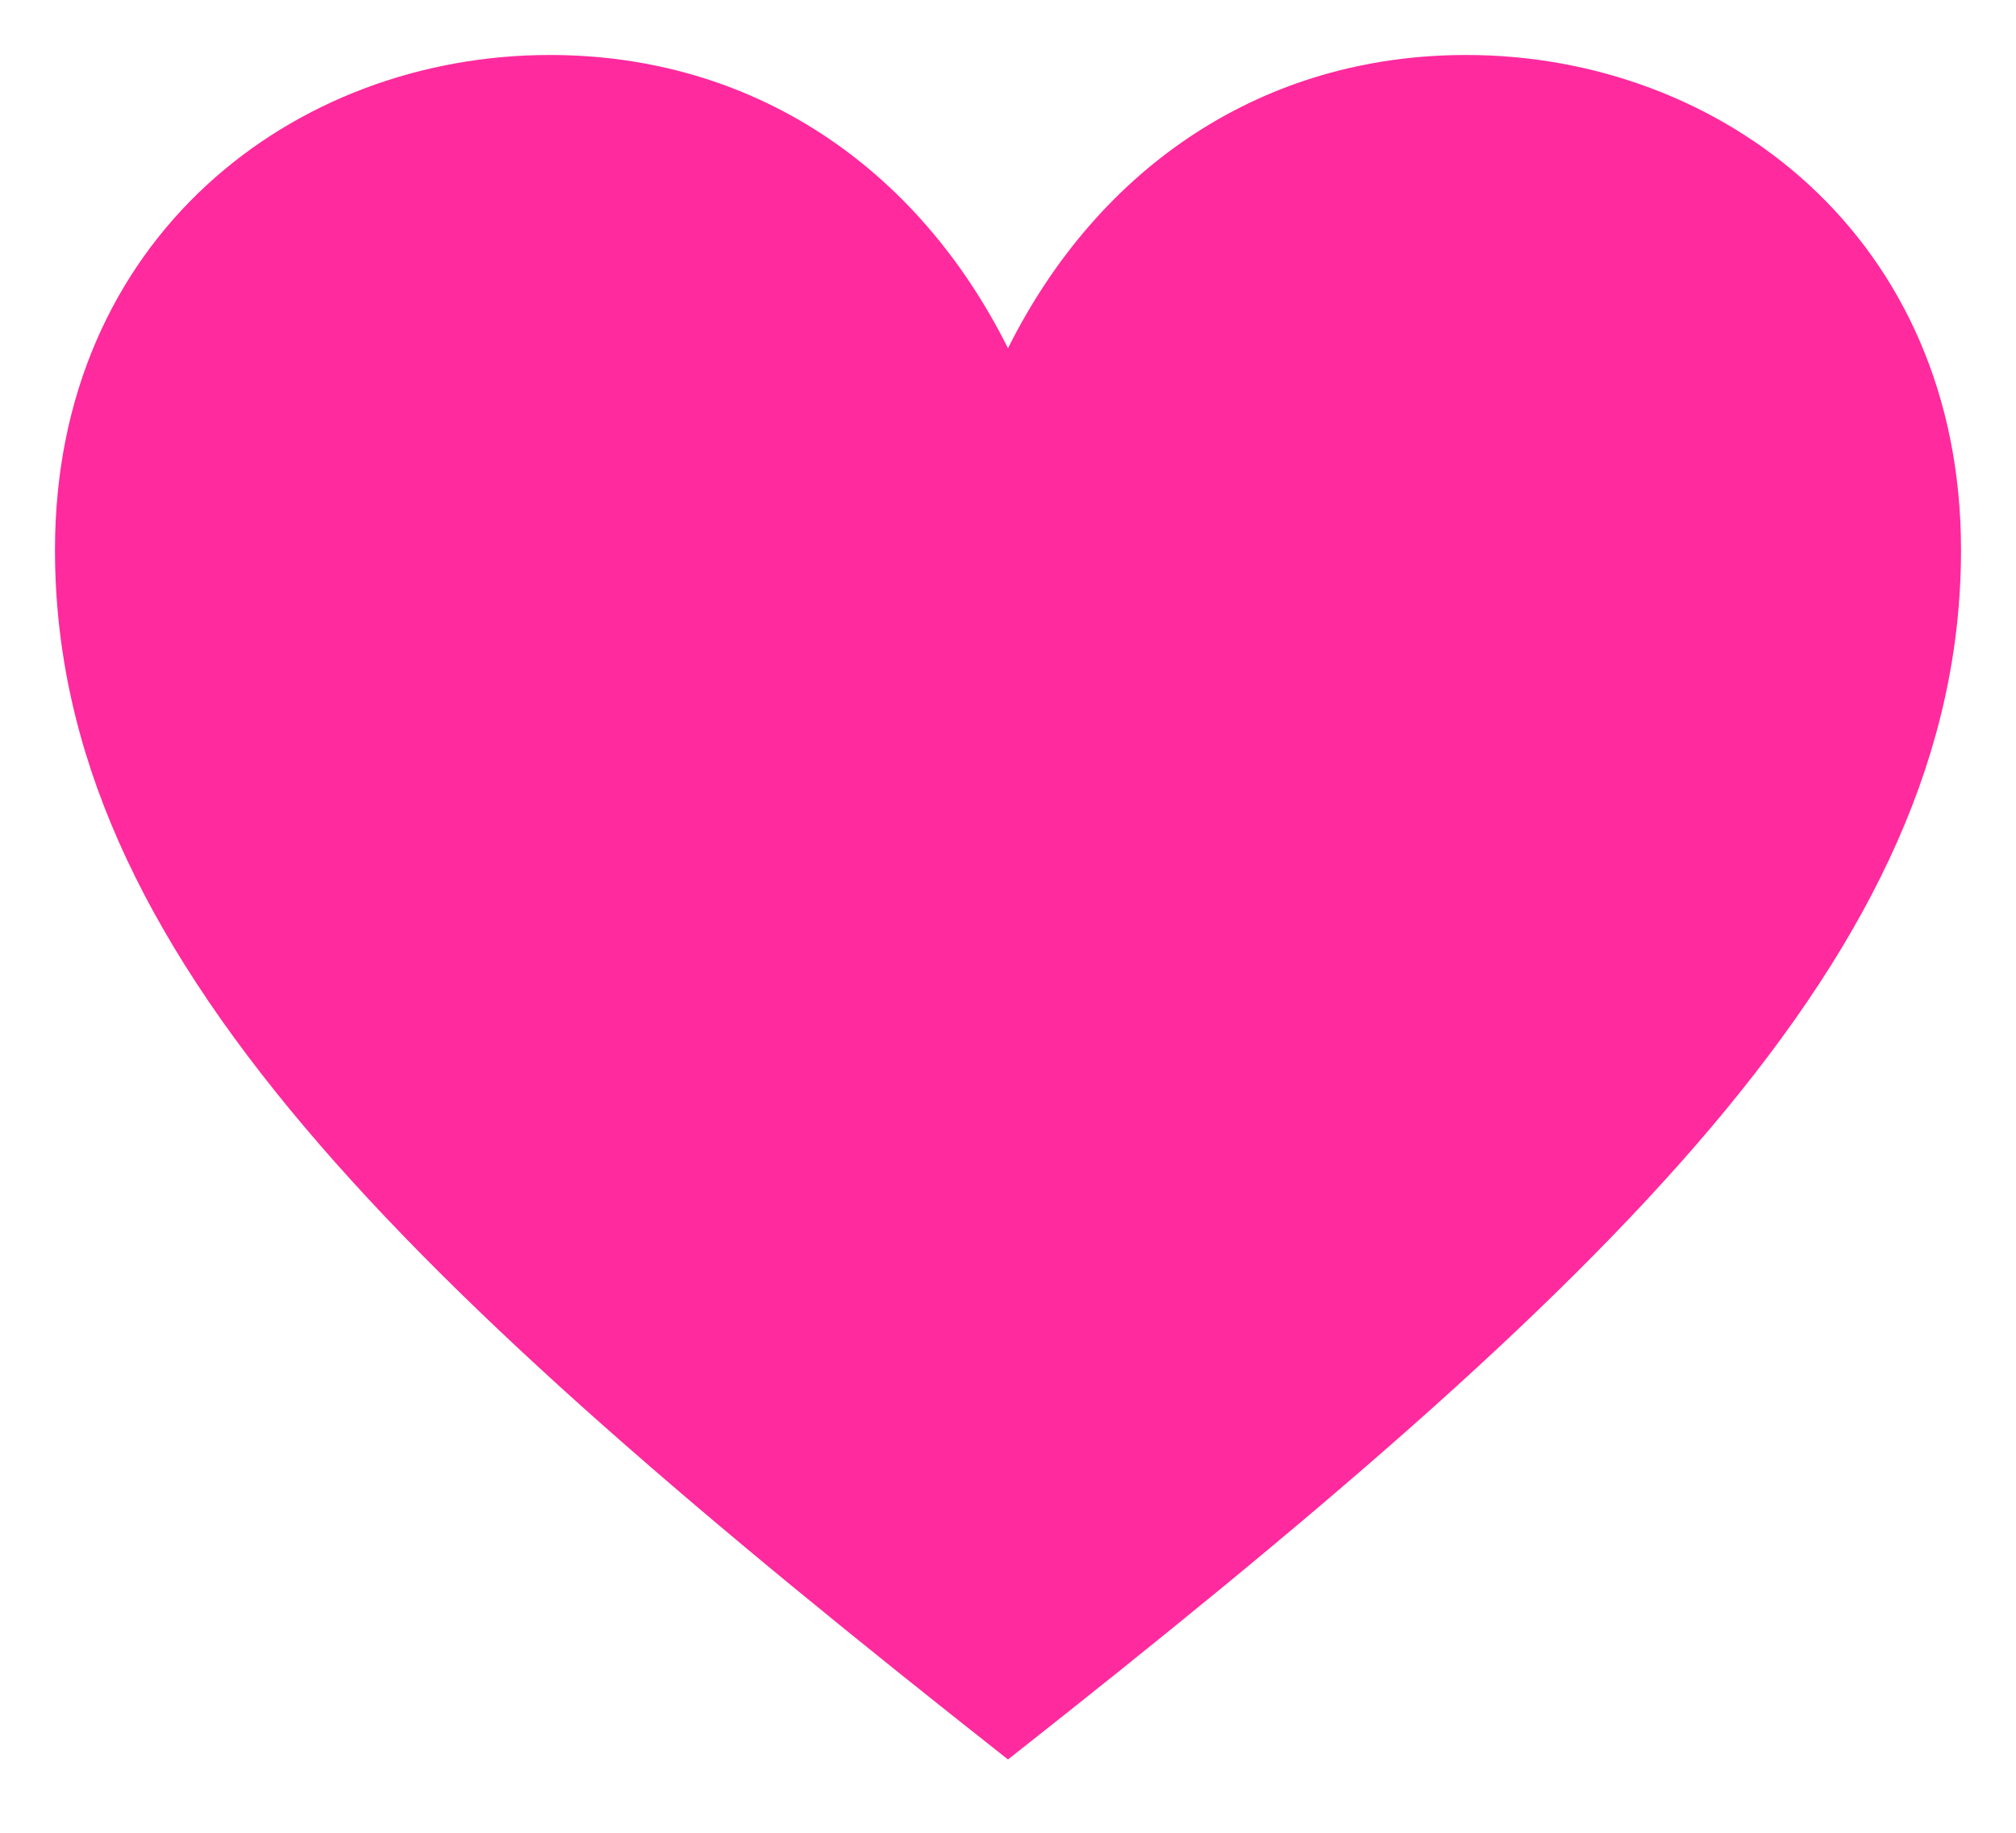
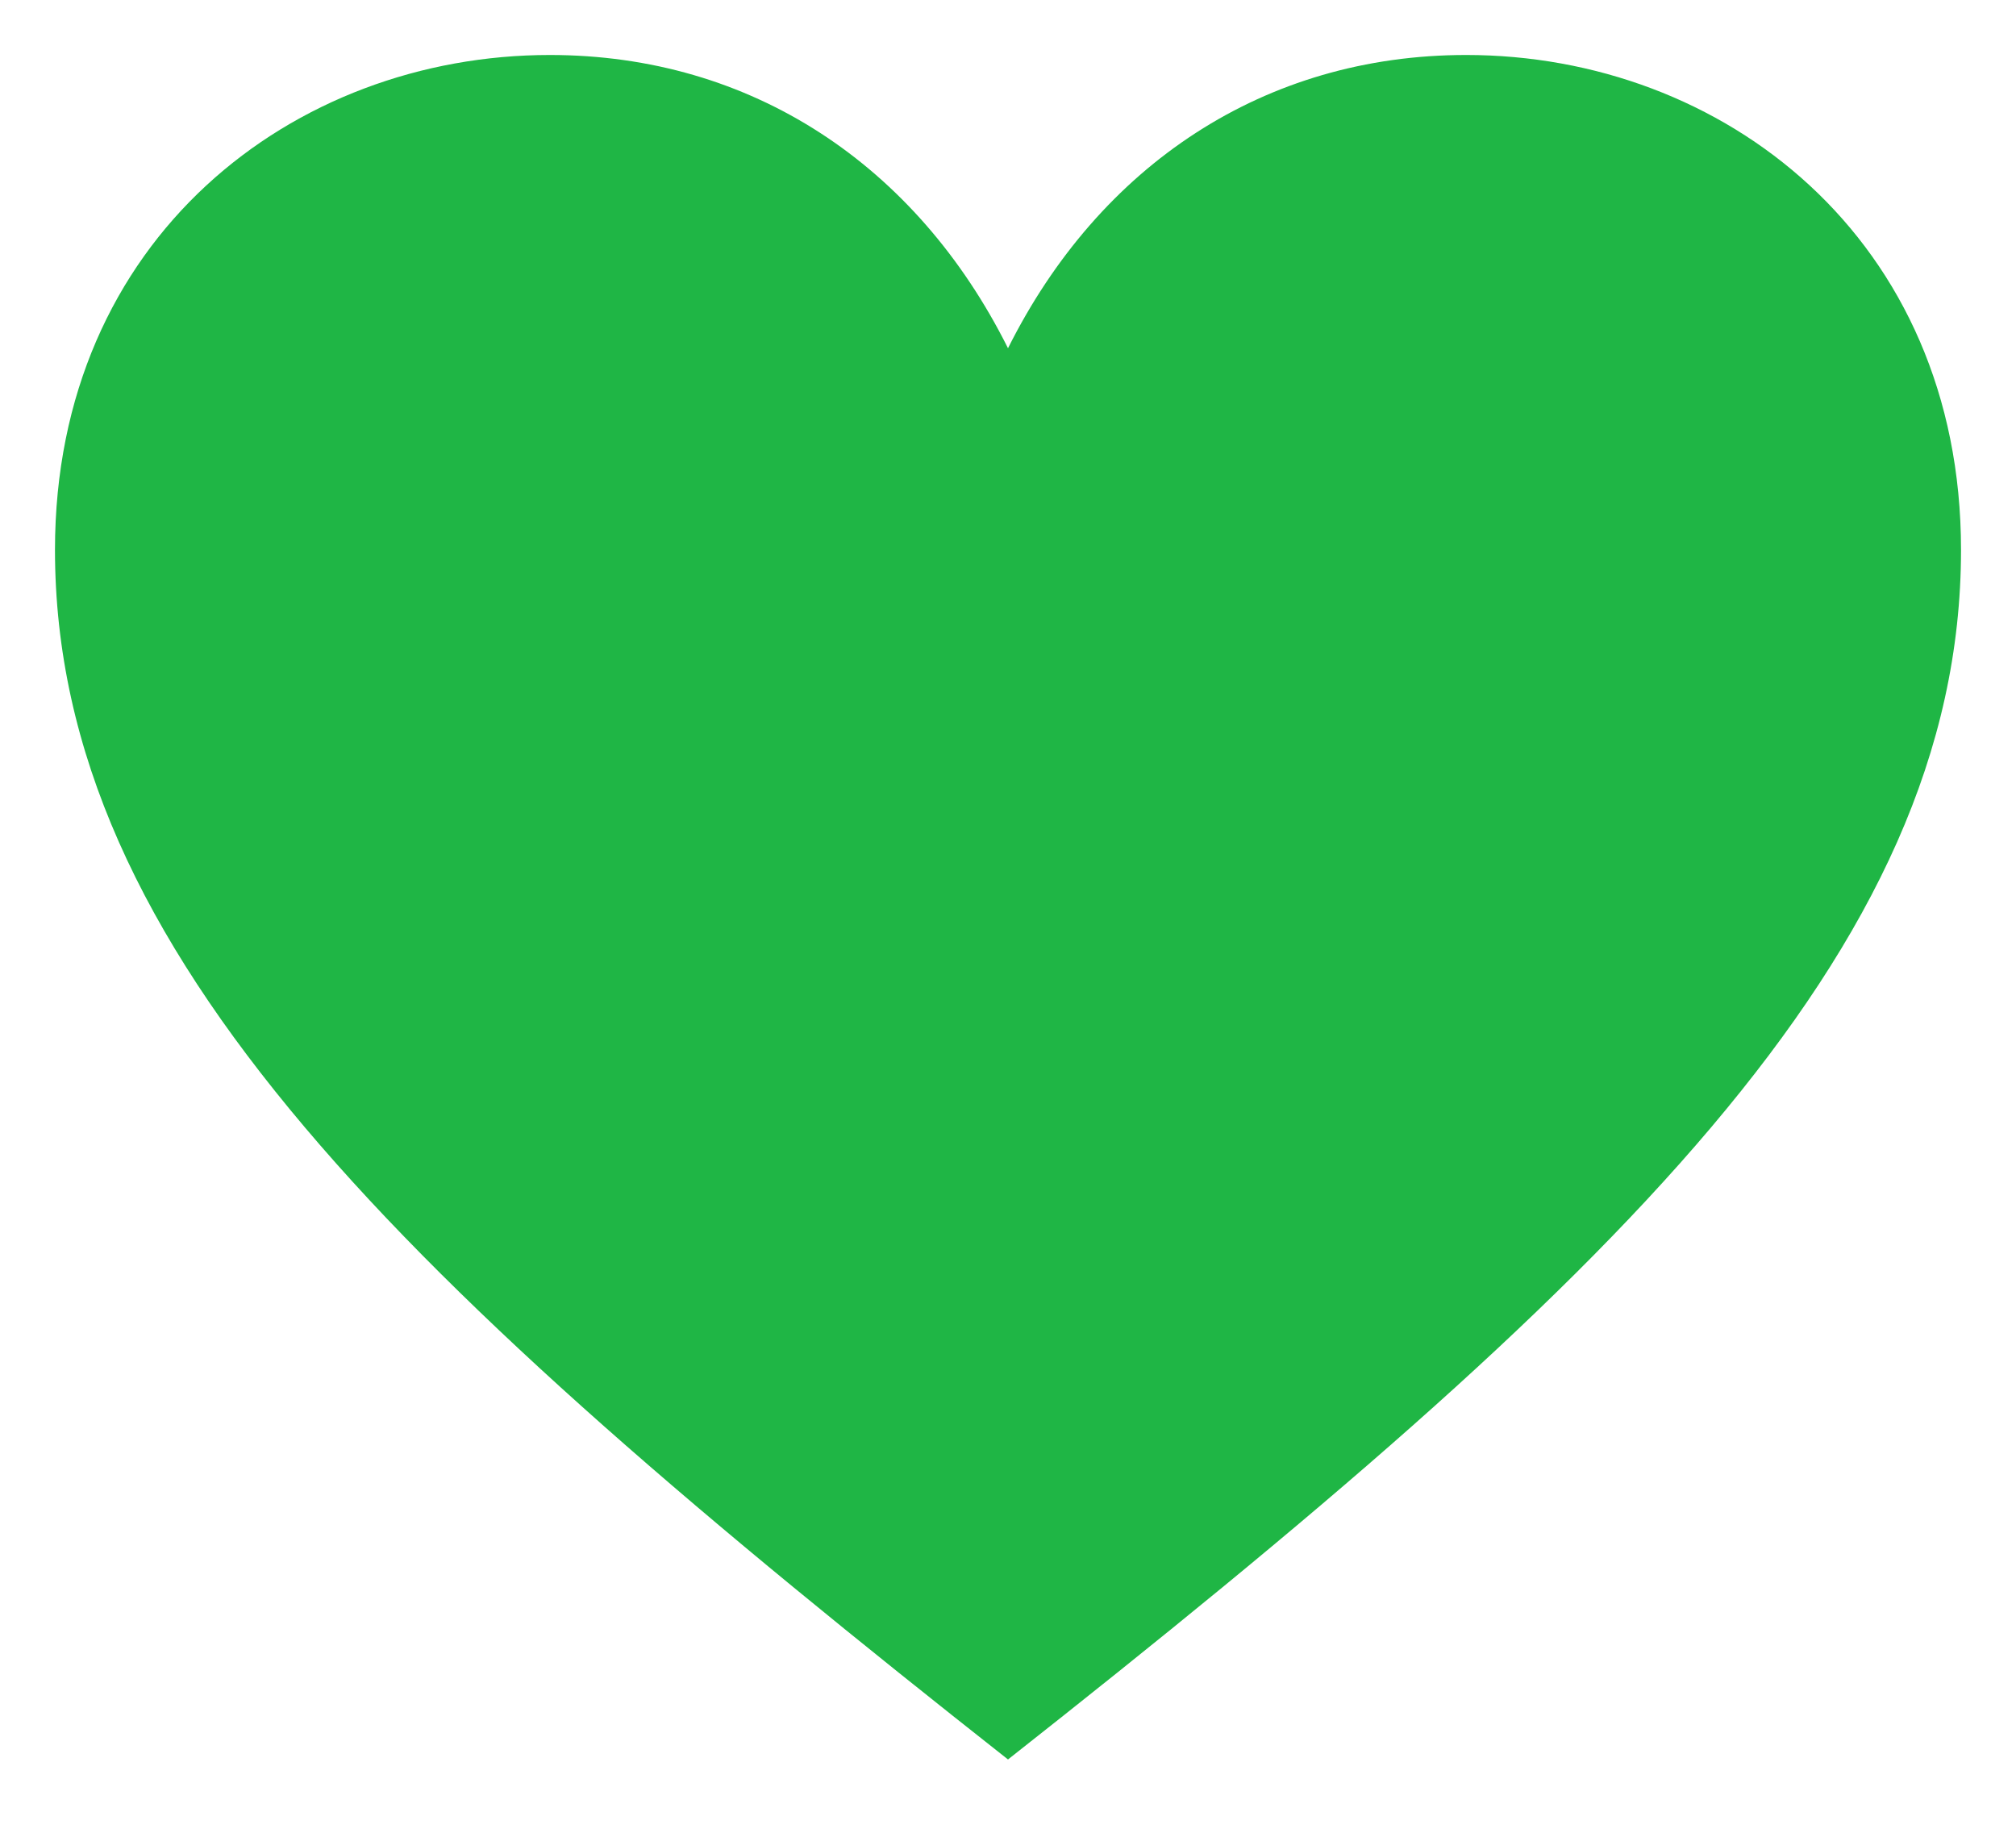
<svg xmlns="http://www.w3.org/2000/svg" viewBox="0 0 110 100" width="110" height="100">
-   <path d="M55 96C22 70 3 52 3 30 3 13 16 3 30 3 41 3 50 9 55 19 60 9 69 3 80 3 94 3 107 13 107 30 107 52 88 70 55 96Z" fill="#ff2a9d" />
+   <path d="M55 96C22 70 3 52 3 30 3 13 16 3 30 3 41 3 50 9 55 19 60 9 69 3 80 3 94 3 107 13 107 30 107 52 88 70 55 96Z" fill="#1fb645" />
</svg>
